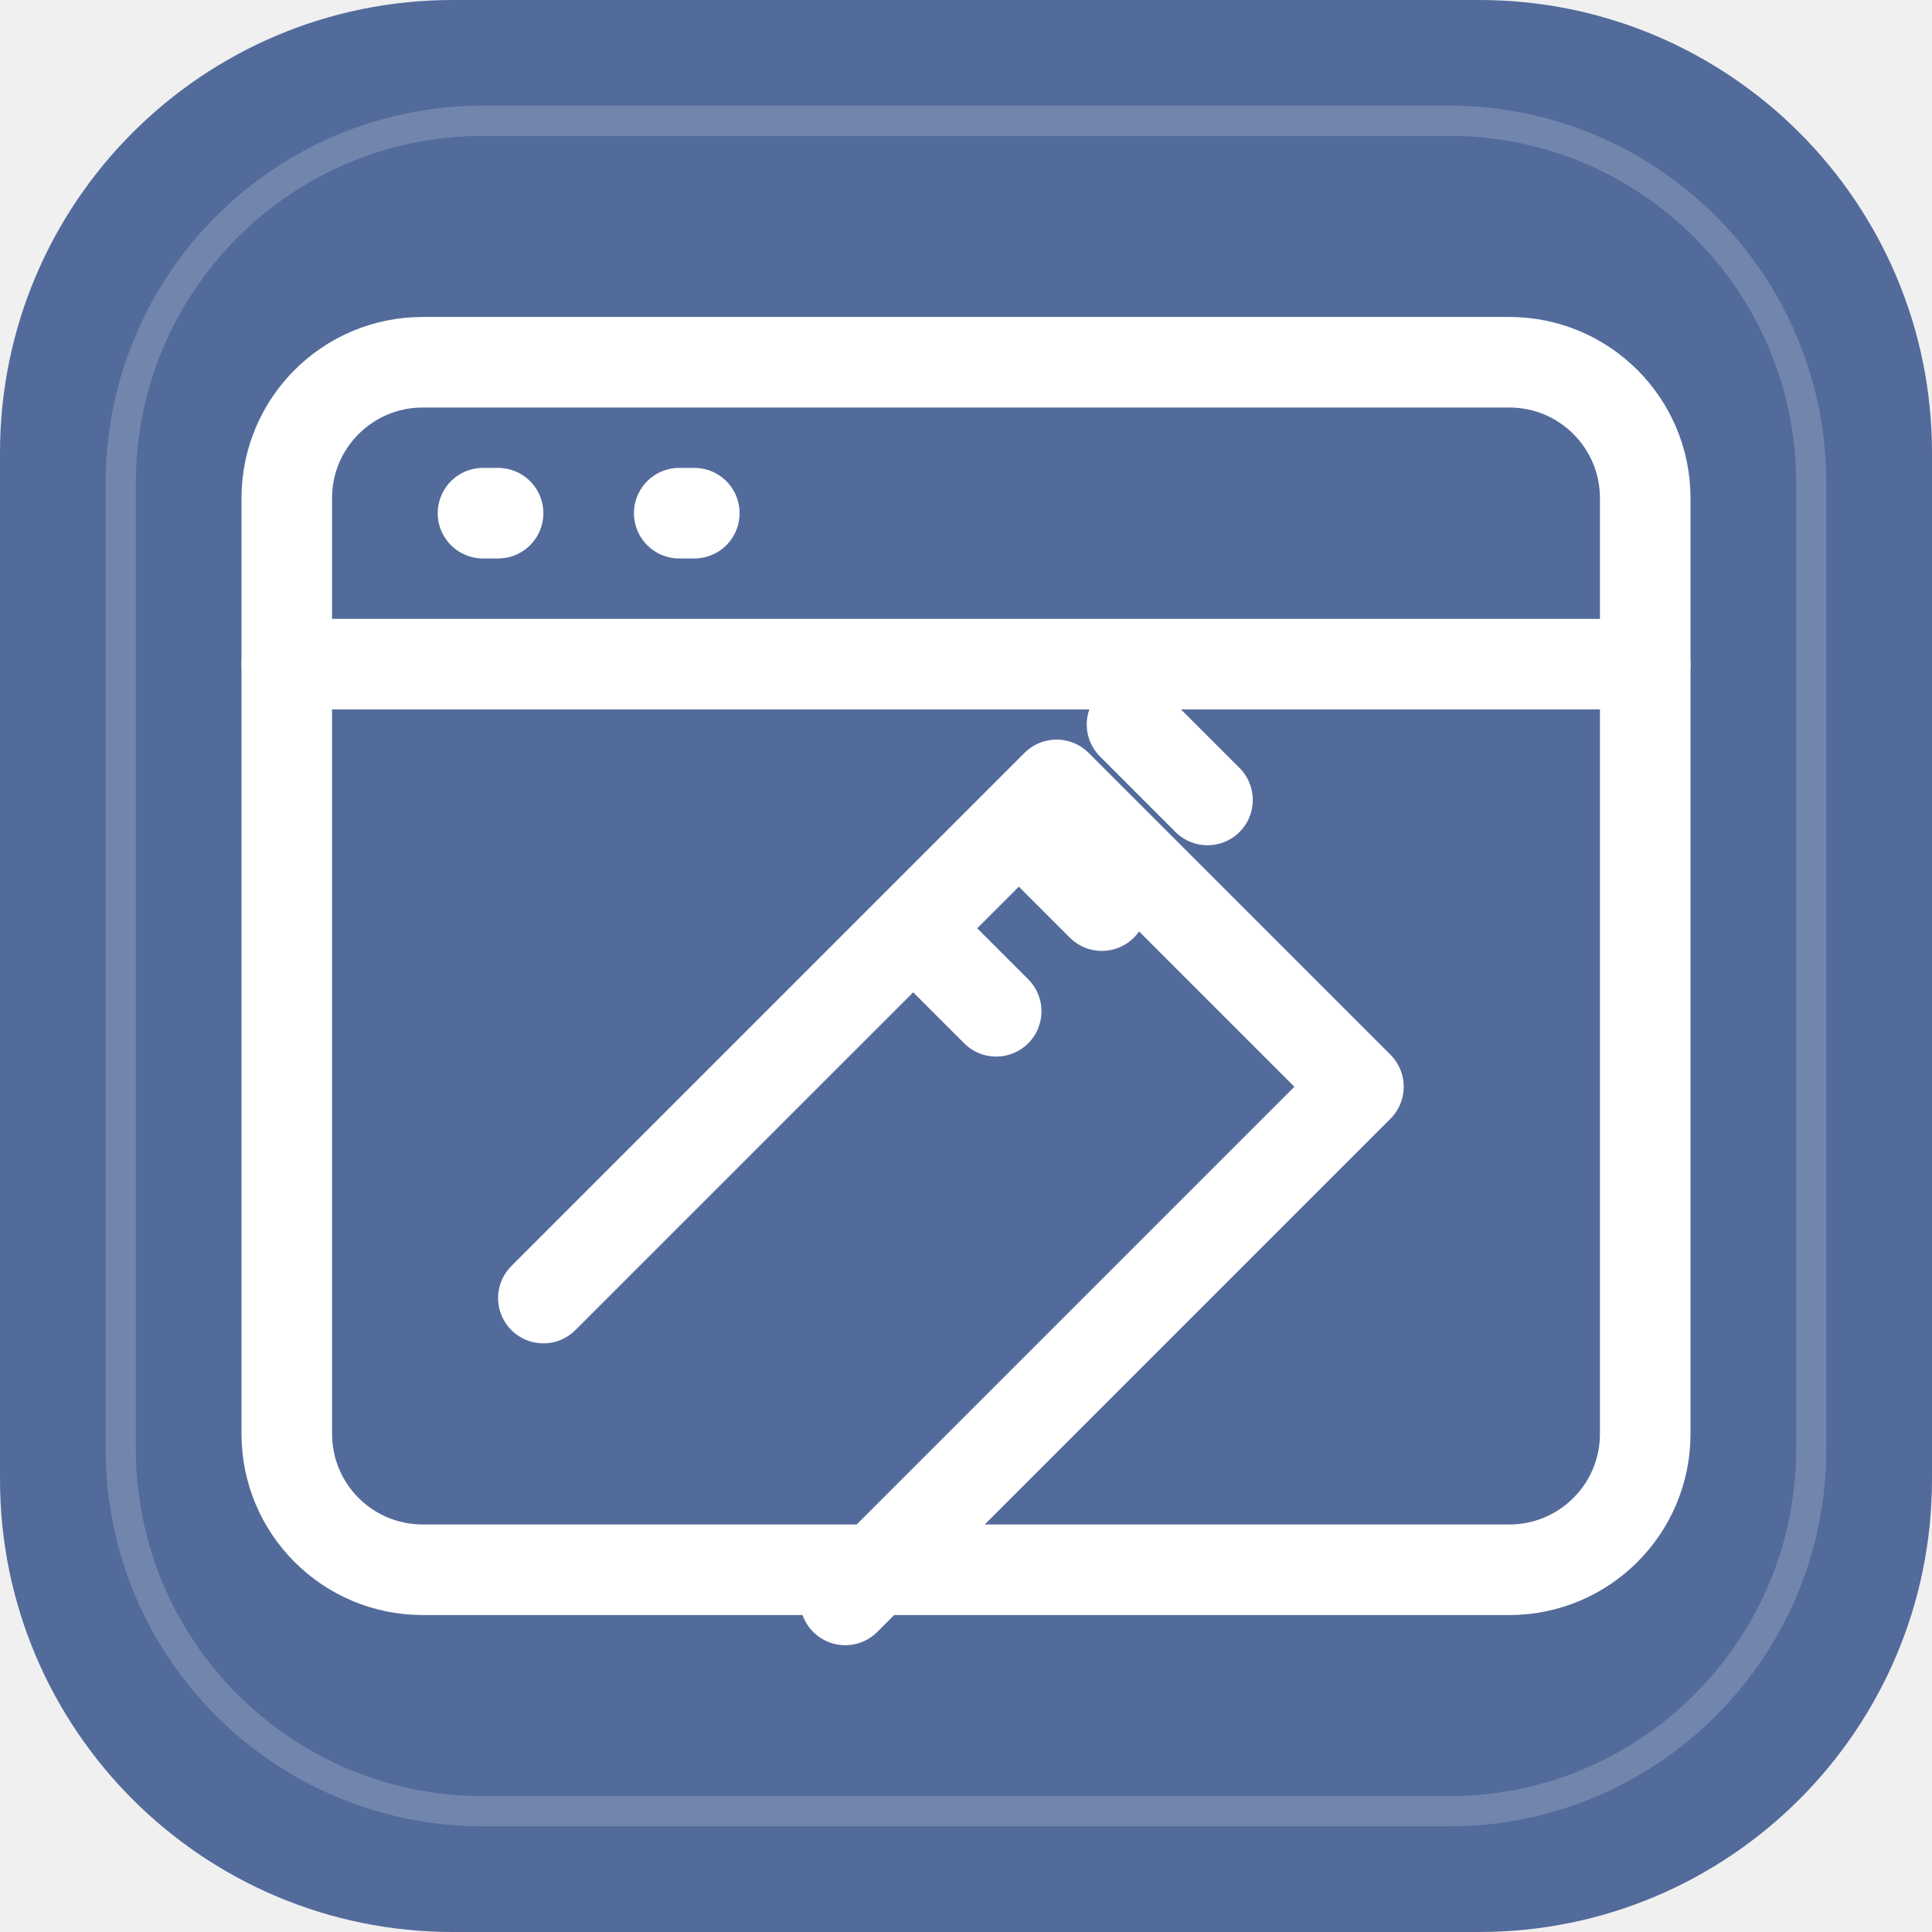
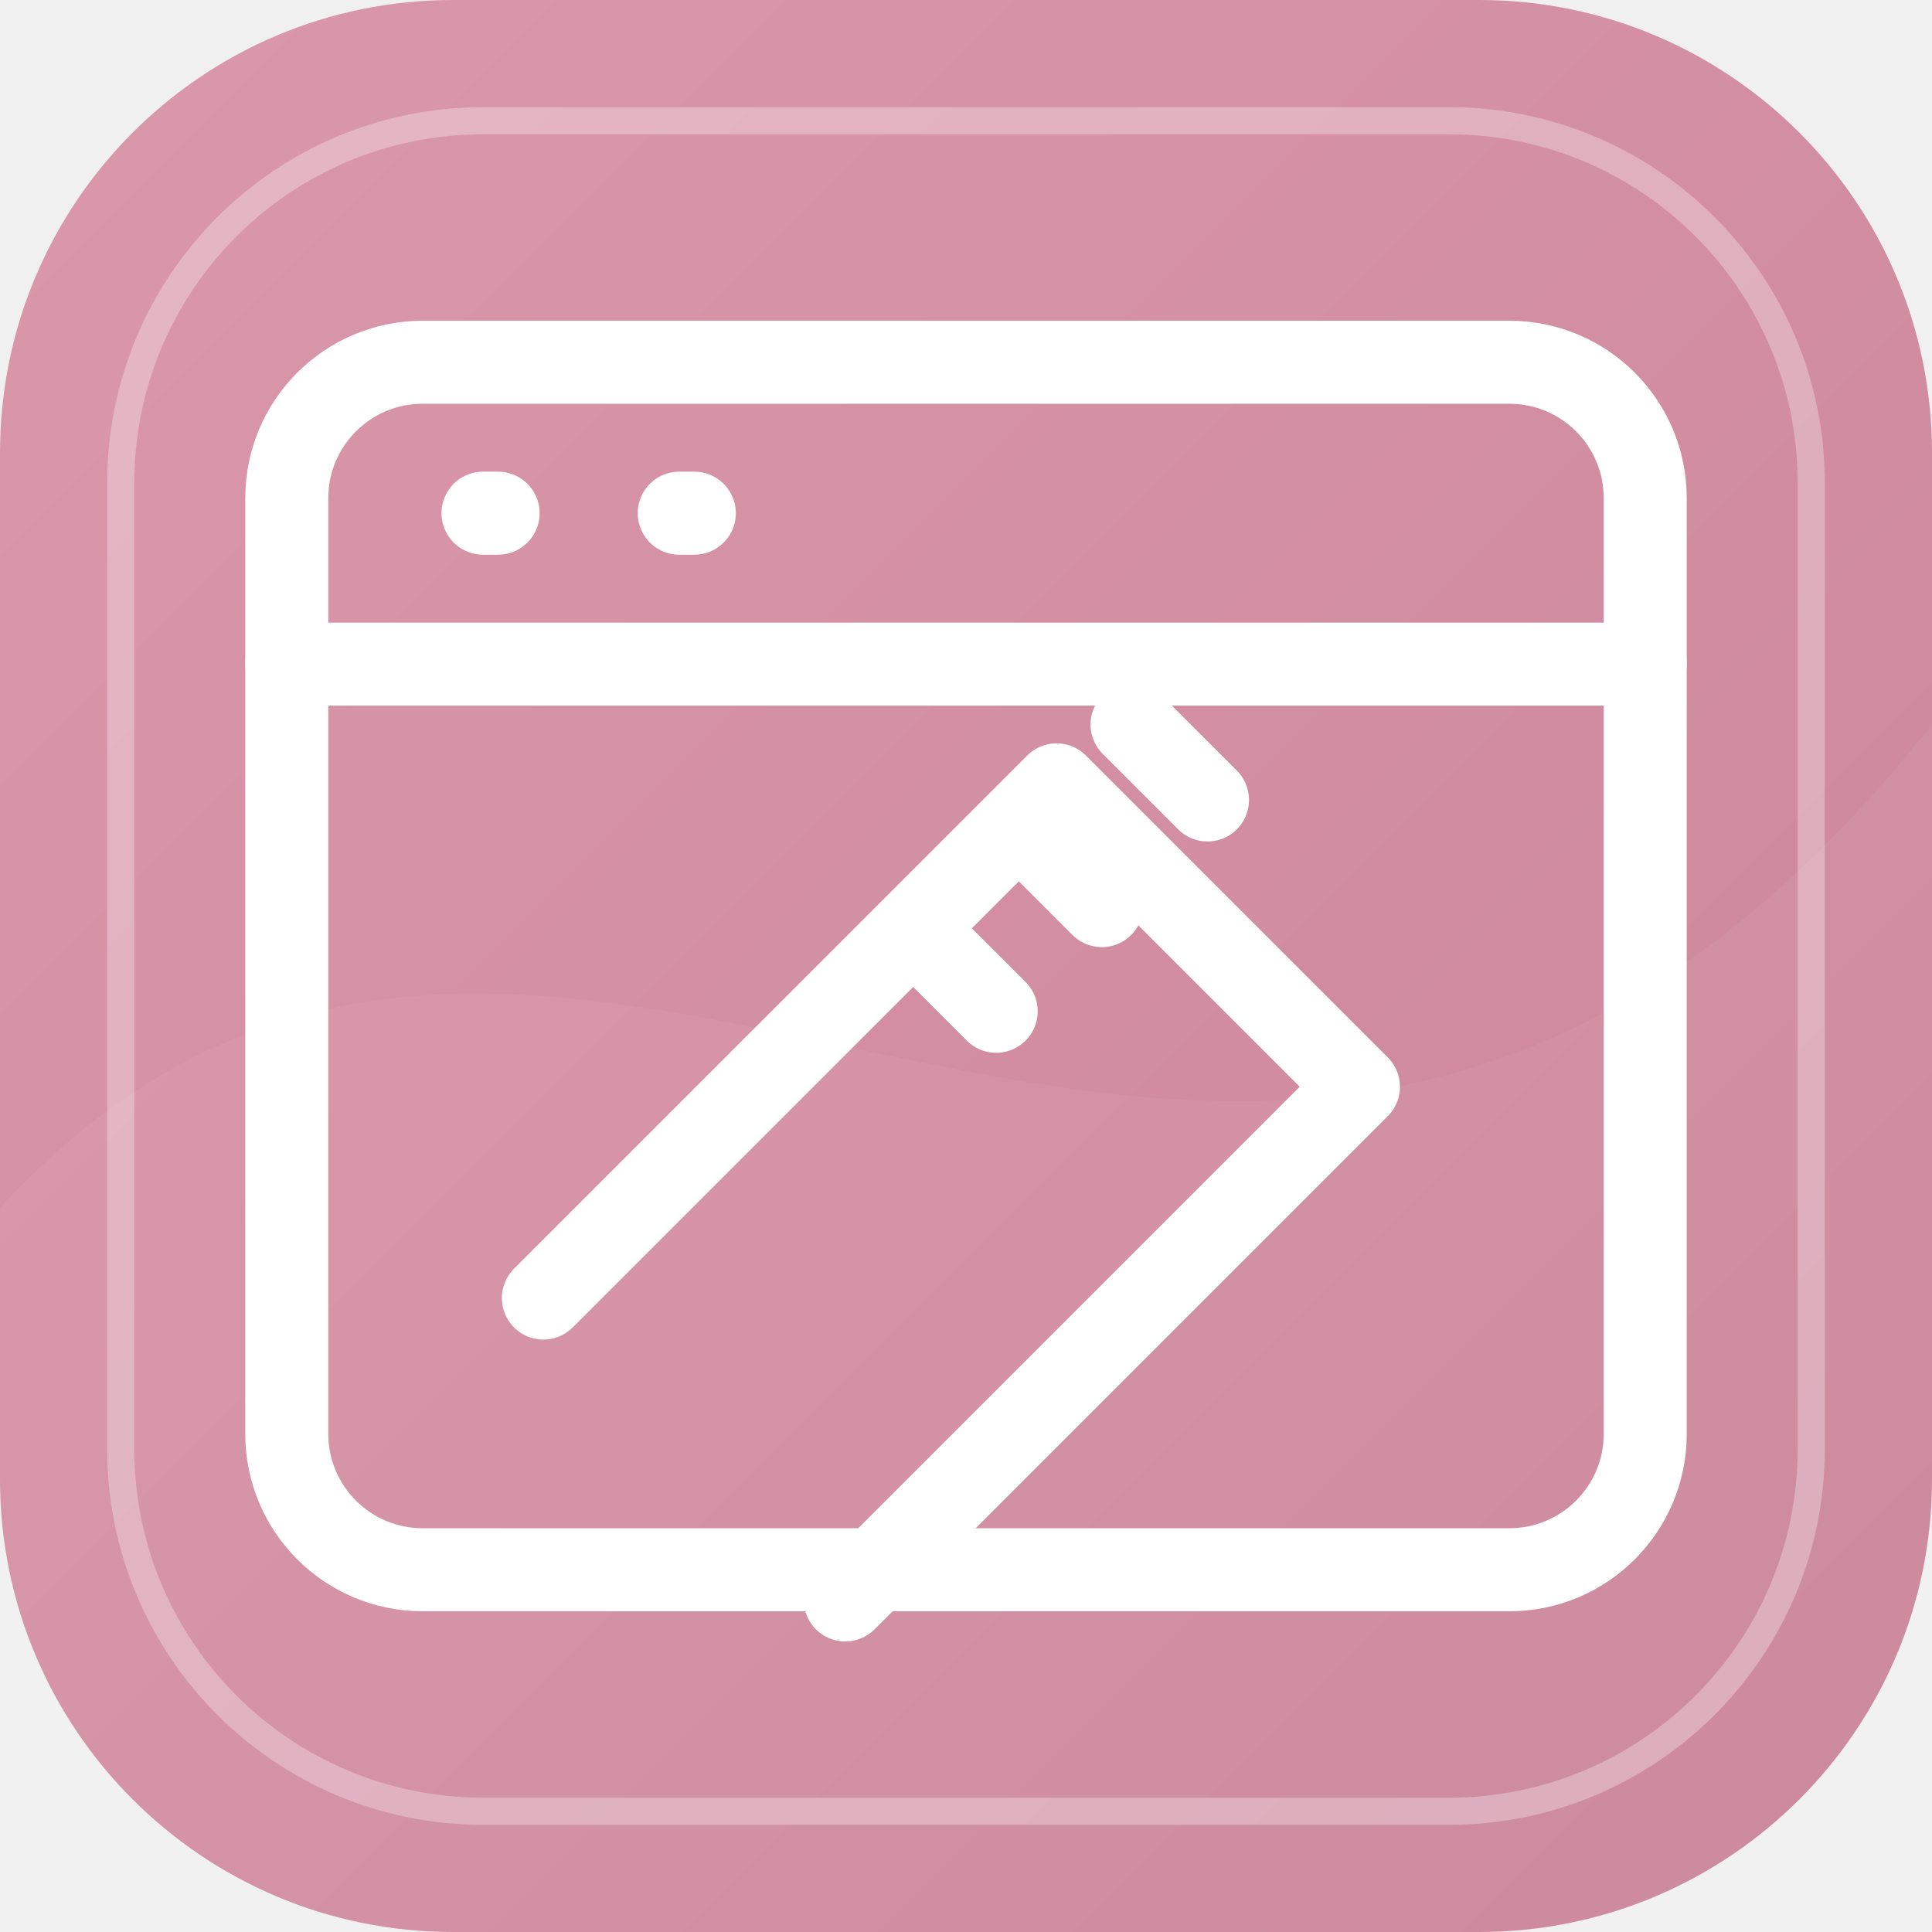
<svg xmlns="http://www.w3.org/2000/svg" width="128" height="128" viewBox="0 0 128 128">
-   <rect width="128" height="128" rx="30" fill="#536B9B" />
-   <rect x="8" y="8" width="112" height="112" rx="24" fill="none" stroke="#fff" stroke-opacity=".18" stroke-width="2" />
-   <g fill="none" stroke="#fff" stroke-width="6" stroke-linecap="round" stroke-linejoin="round">
+   <defs>
+     <linearGradient id="tile" x1="0%" y1="0%" x2="100%" y2="100%">
+       <stop offset="0%" stop-color="#DB98AB" />
+       <stop offset="100%" stop-color="#CA849A" />
+     </linearGradient>
+   </defs>
+   <rect width="128" height="128" rx="30" fill="url(#tile)" />
+   <path d="M0 80C38 39 82 106 128 48V128H0Z" fill="#fff" opacity=".045" />
+   <rect x="8" y="8" width="112" height="112" rx="24" fill="none" stroke="#fff" stroke-opacity=".3" stroke-width="1.8" />
+   <g fill="none" stroke="#fff" stroke-width="5.5" stroke-linecap="round" stroke-linejoin="round">
    <rect x="19" y="24" width="90" height="80" rx="9" />
    <path d="M19 44h90M32 34h1M45 34h1" />
    <path d="m36 86 34-34 20 20-34 34" />
    <path d="m61 62 5 5m2-12 5 5m2-12 5 5" />
  </g>
</svg>
